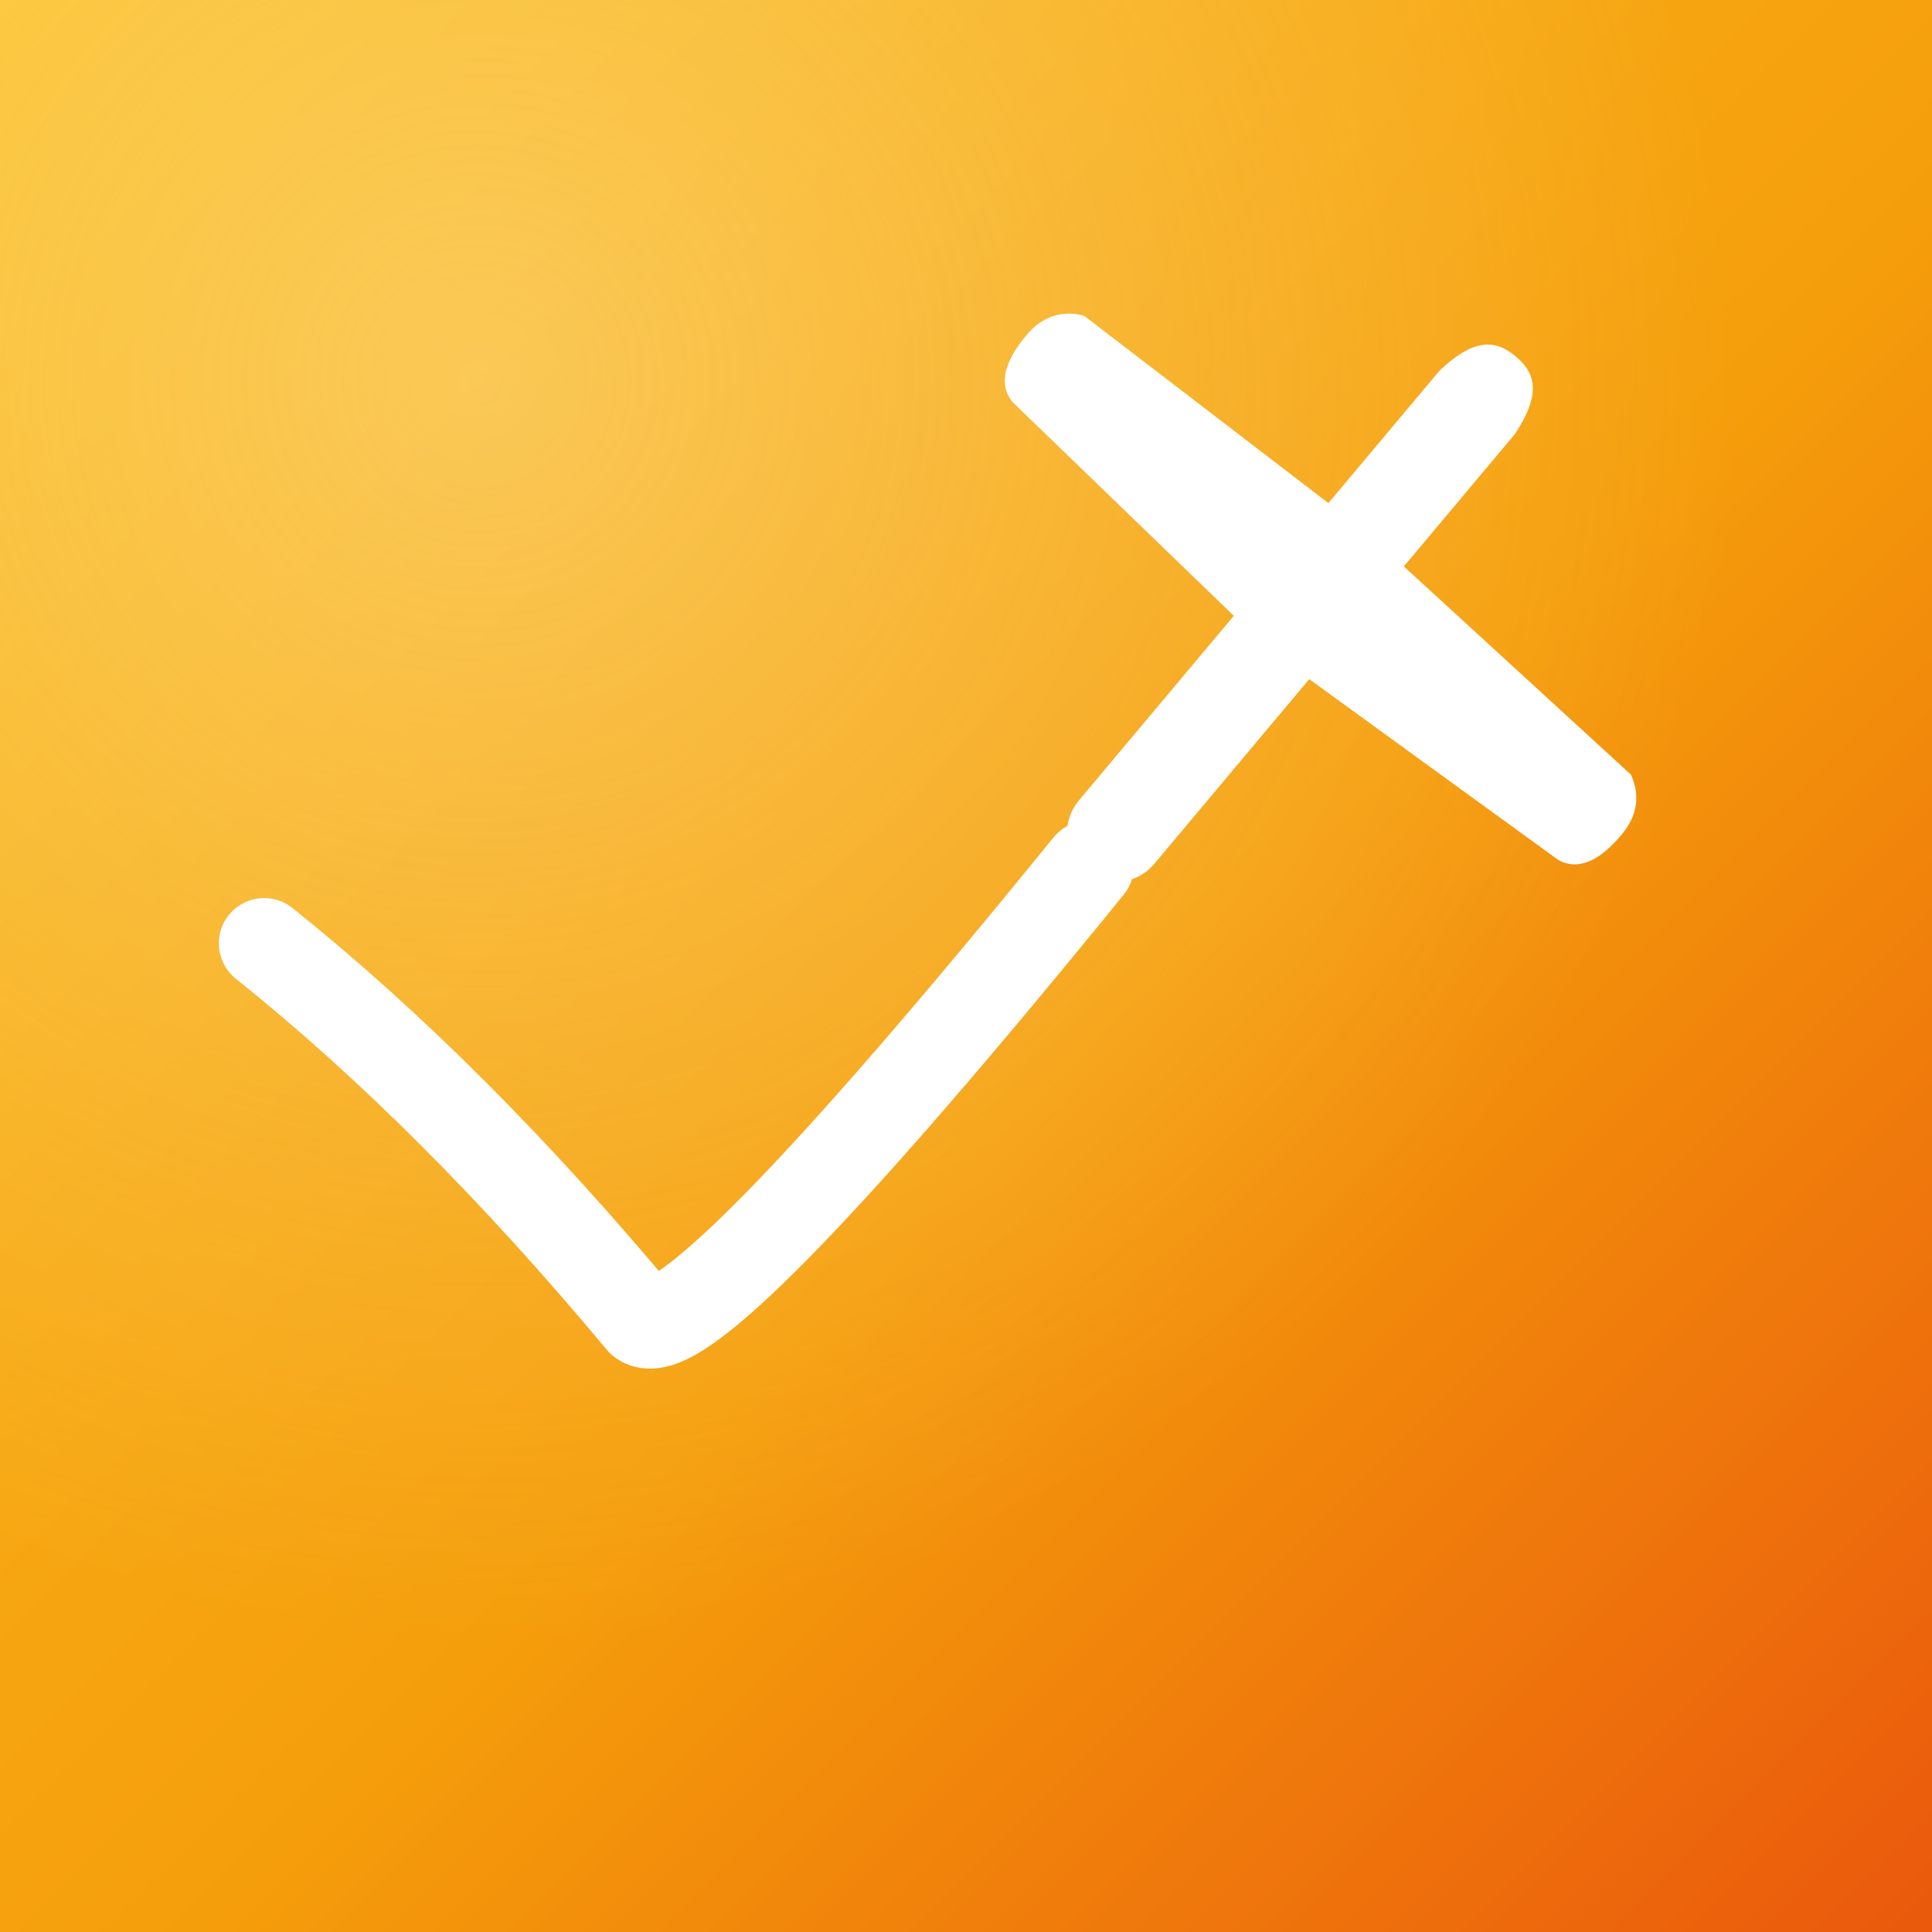
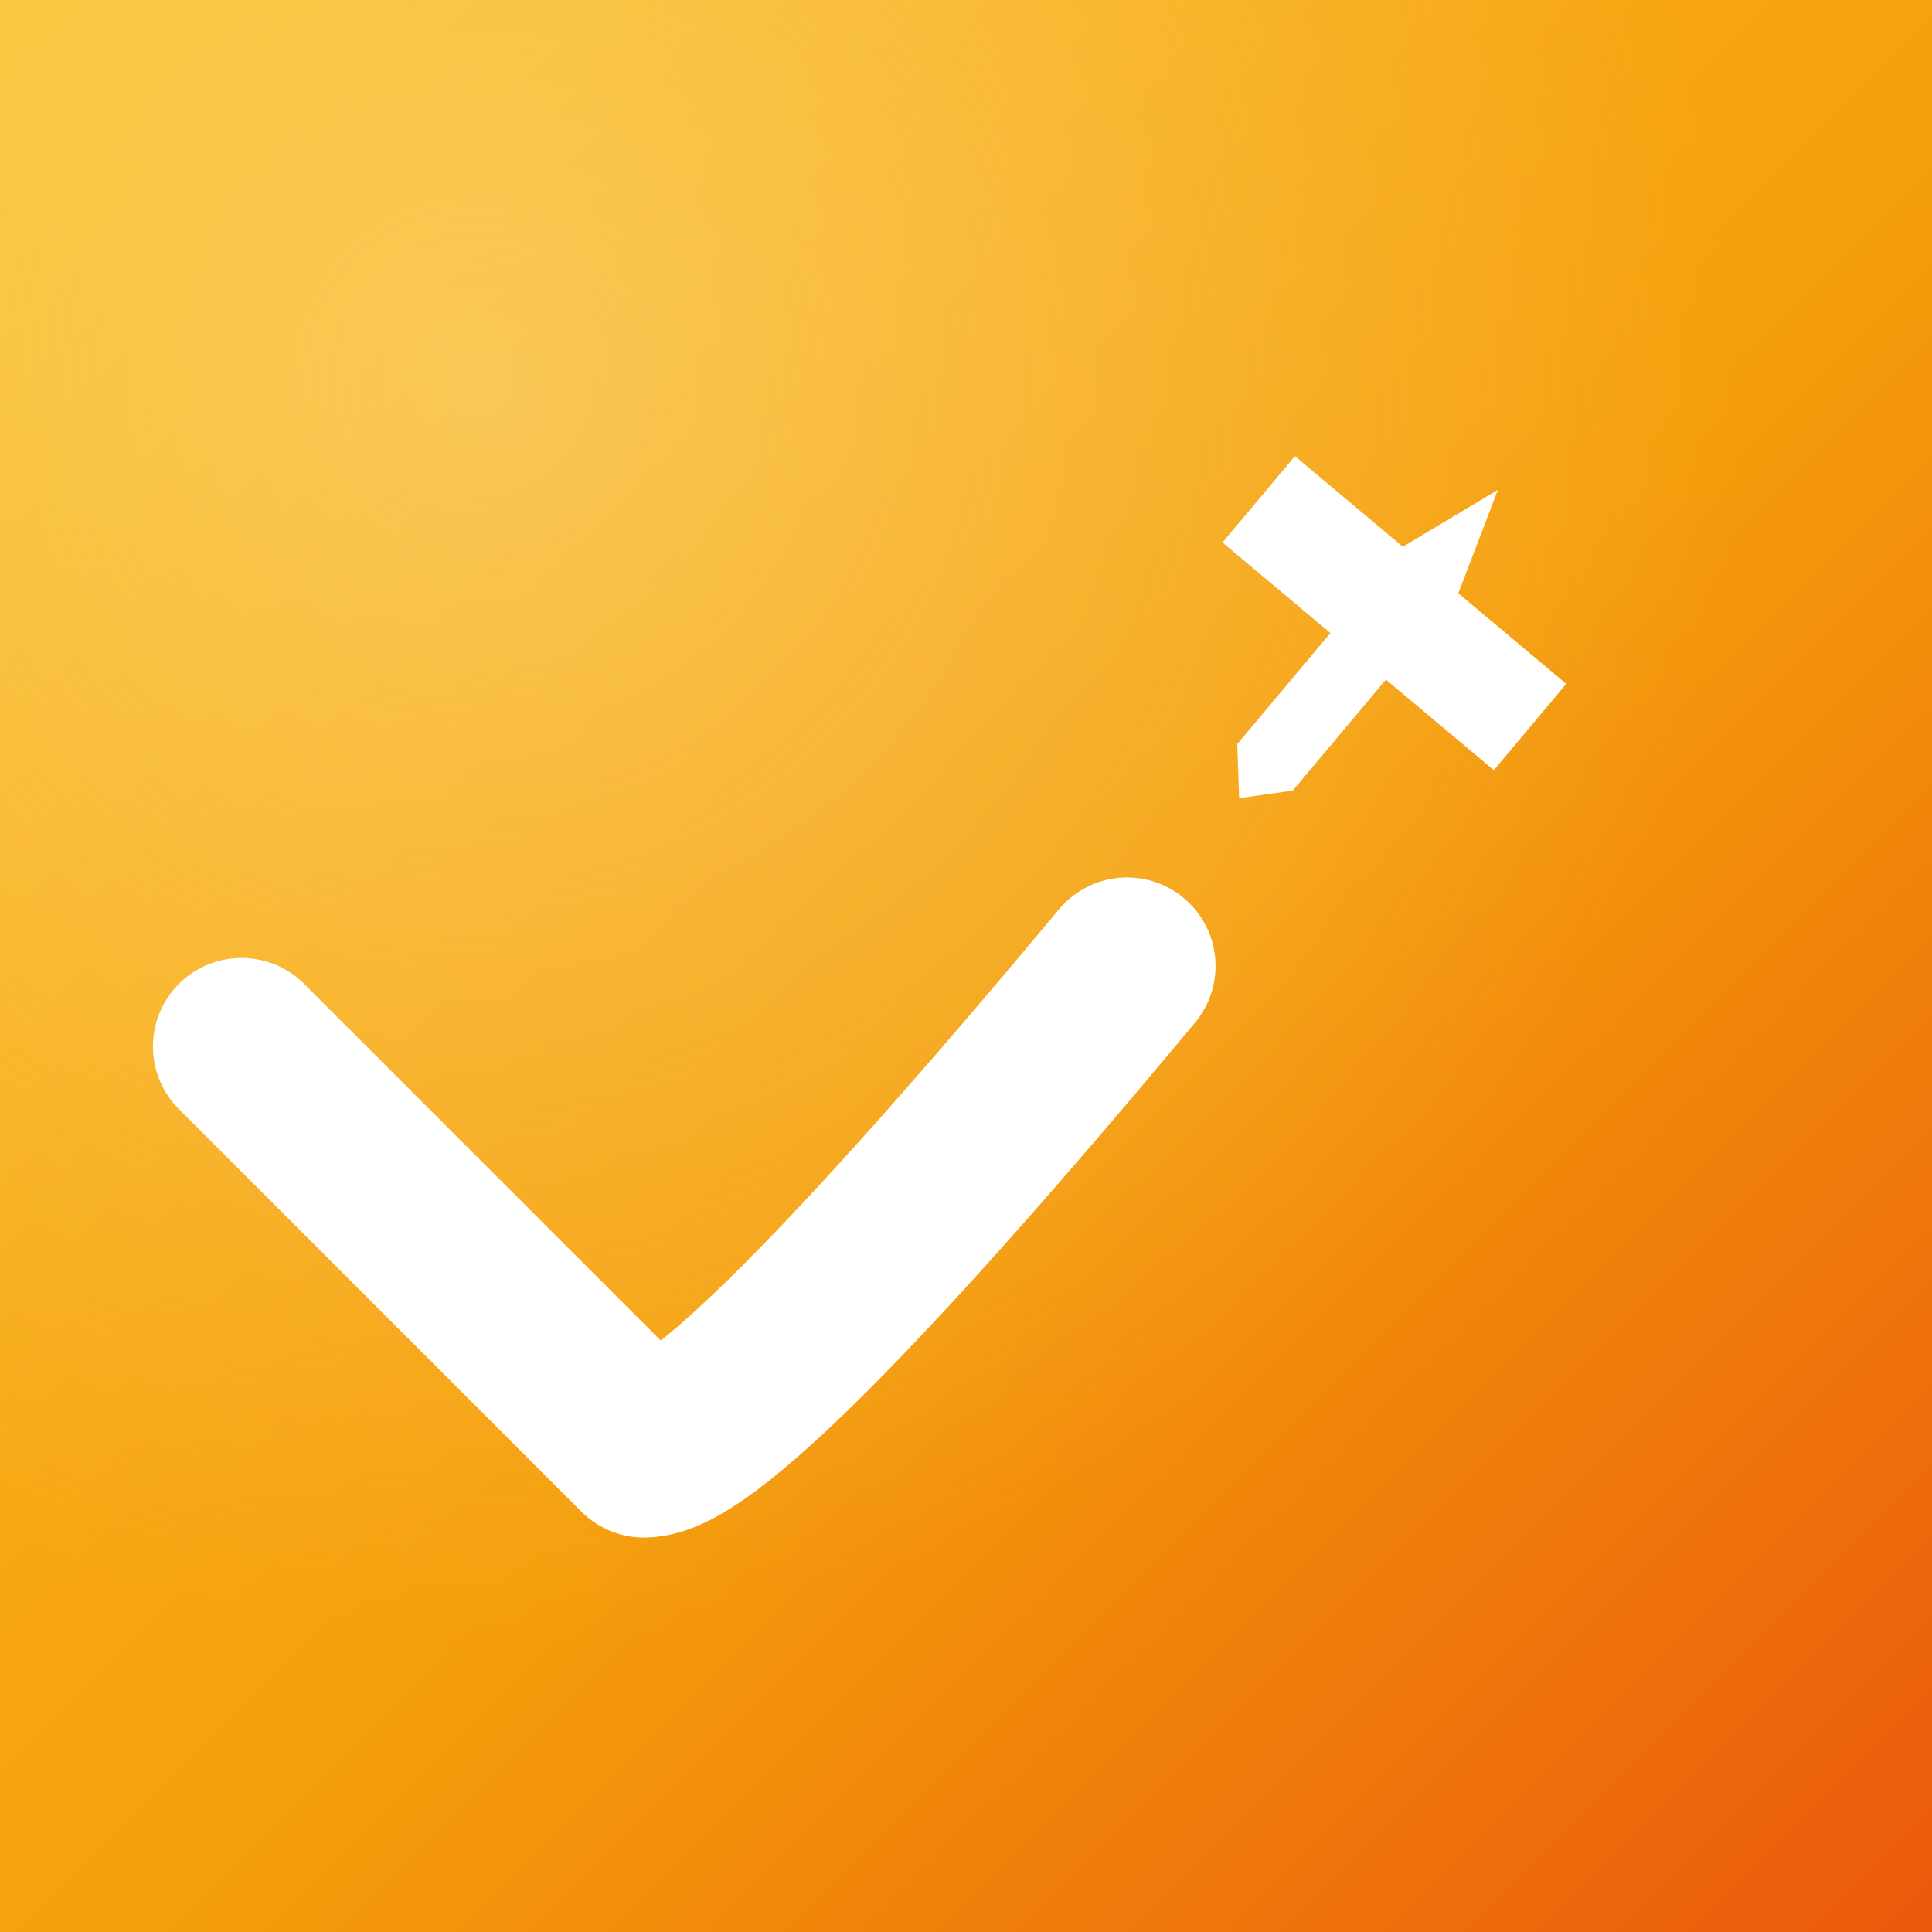
- <svg xmlns="http://www.w3.org/2000/svg" viewBox="0 0 1024 1024" width="1024" height="1024">
+ <svg xmlns="http://www.w3.org/2000/svg" viewBox="0 0 24 24" width="1024" height="1024">
  <defs>
    <linearGradient id="bg" x1="0%" y1="0%" x2="100%" y2="100%">
      <stop offset="0%" stop-color="#fbbf24" />
      <stop offset="55%" stop-color="#f59e0b" />
      <stop offset="100%" stop-color="#ea580c" />
    </linearGradient>
    <radialGradient id="glow" cx="25%" cy="20%" r="65%">
      <stop offset="0%" stop-color="#fef3c7" stop-opacity="0.35" />
      <stop offset="100%" stop-color="#fef3c7" stop-opacity="0" />
    </radialGradient>
  </defs>
-   <rect width="1024" height="1024" fill="url(#bg)" />
-   <rect width="1024" height="1024" fill="url(#glow)" />
-   <path d="M 140 500 Q 240 580 340 700 Q 365 720 577 459" fill="none" stroke="white" stroke-width="48" stroke-linecap="round" stroke-linejoin="round" />
-   <g transform="translate(685 330) rotate(-50) scale(1.45)">
-     <path d="M 125 0              C 125 -8, 122 -14, 105 -16              L 40 -16              L 35 -130              Q 30 -140, 18 -140              Q 0 -140, -2 -130              L -10 -16              L -100 -16              C -109 -16, -116 -9, -116 0              C -116 9, -109 16, -100 16              L -10 16              L -2 130              Q 0 140, 18 140              Q 30 140, 35 130              L 40 16              L 105 16              C 122 14, 125 8, 125 0              Z" fill="white" stroke="white" stroke-width="4" stroke-linejoin="round" stroke-linecap="round" />
-   </g>
+   <rect width="24" height="24" fill="url(#bg)" />
+   <rect width="24" height="24" fill="url(#glow)" />
+   <path d="M 3 13 Q 5 15 8 18 Q 9 18 14 12" stroke="white" stroke-width="2.2" stroke-linecap="round" stroke-linejoin="round" fill="none" />
+   <path transform="translate(17 8) rotate(-50)" d="M 2.5 0 L 1.2 -0.45 L 1.2 -2.2 L -0.2 -2.2 L -0.2 -0.45 L -2 -0.45 L -2.5 0 L -2 0.45 L -0.2 0.45 L -0.2 2.2 L 1.2 2.2 L 1.2 0.45 Z" fill="white" />
</svg>
